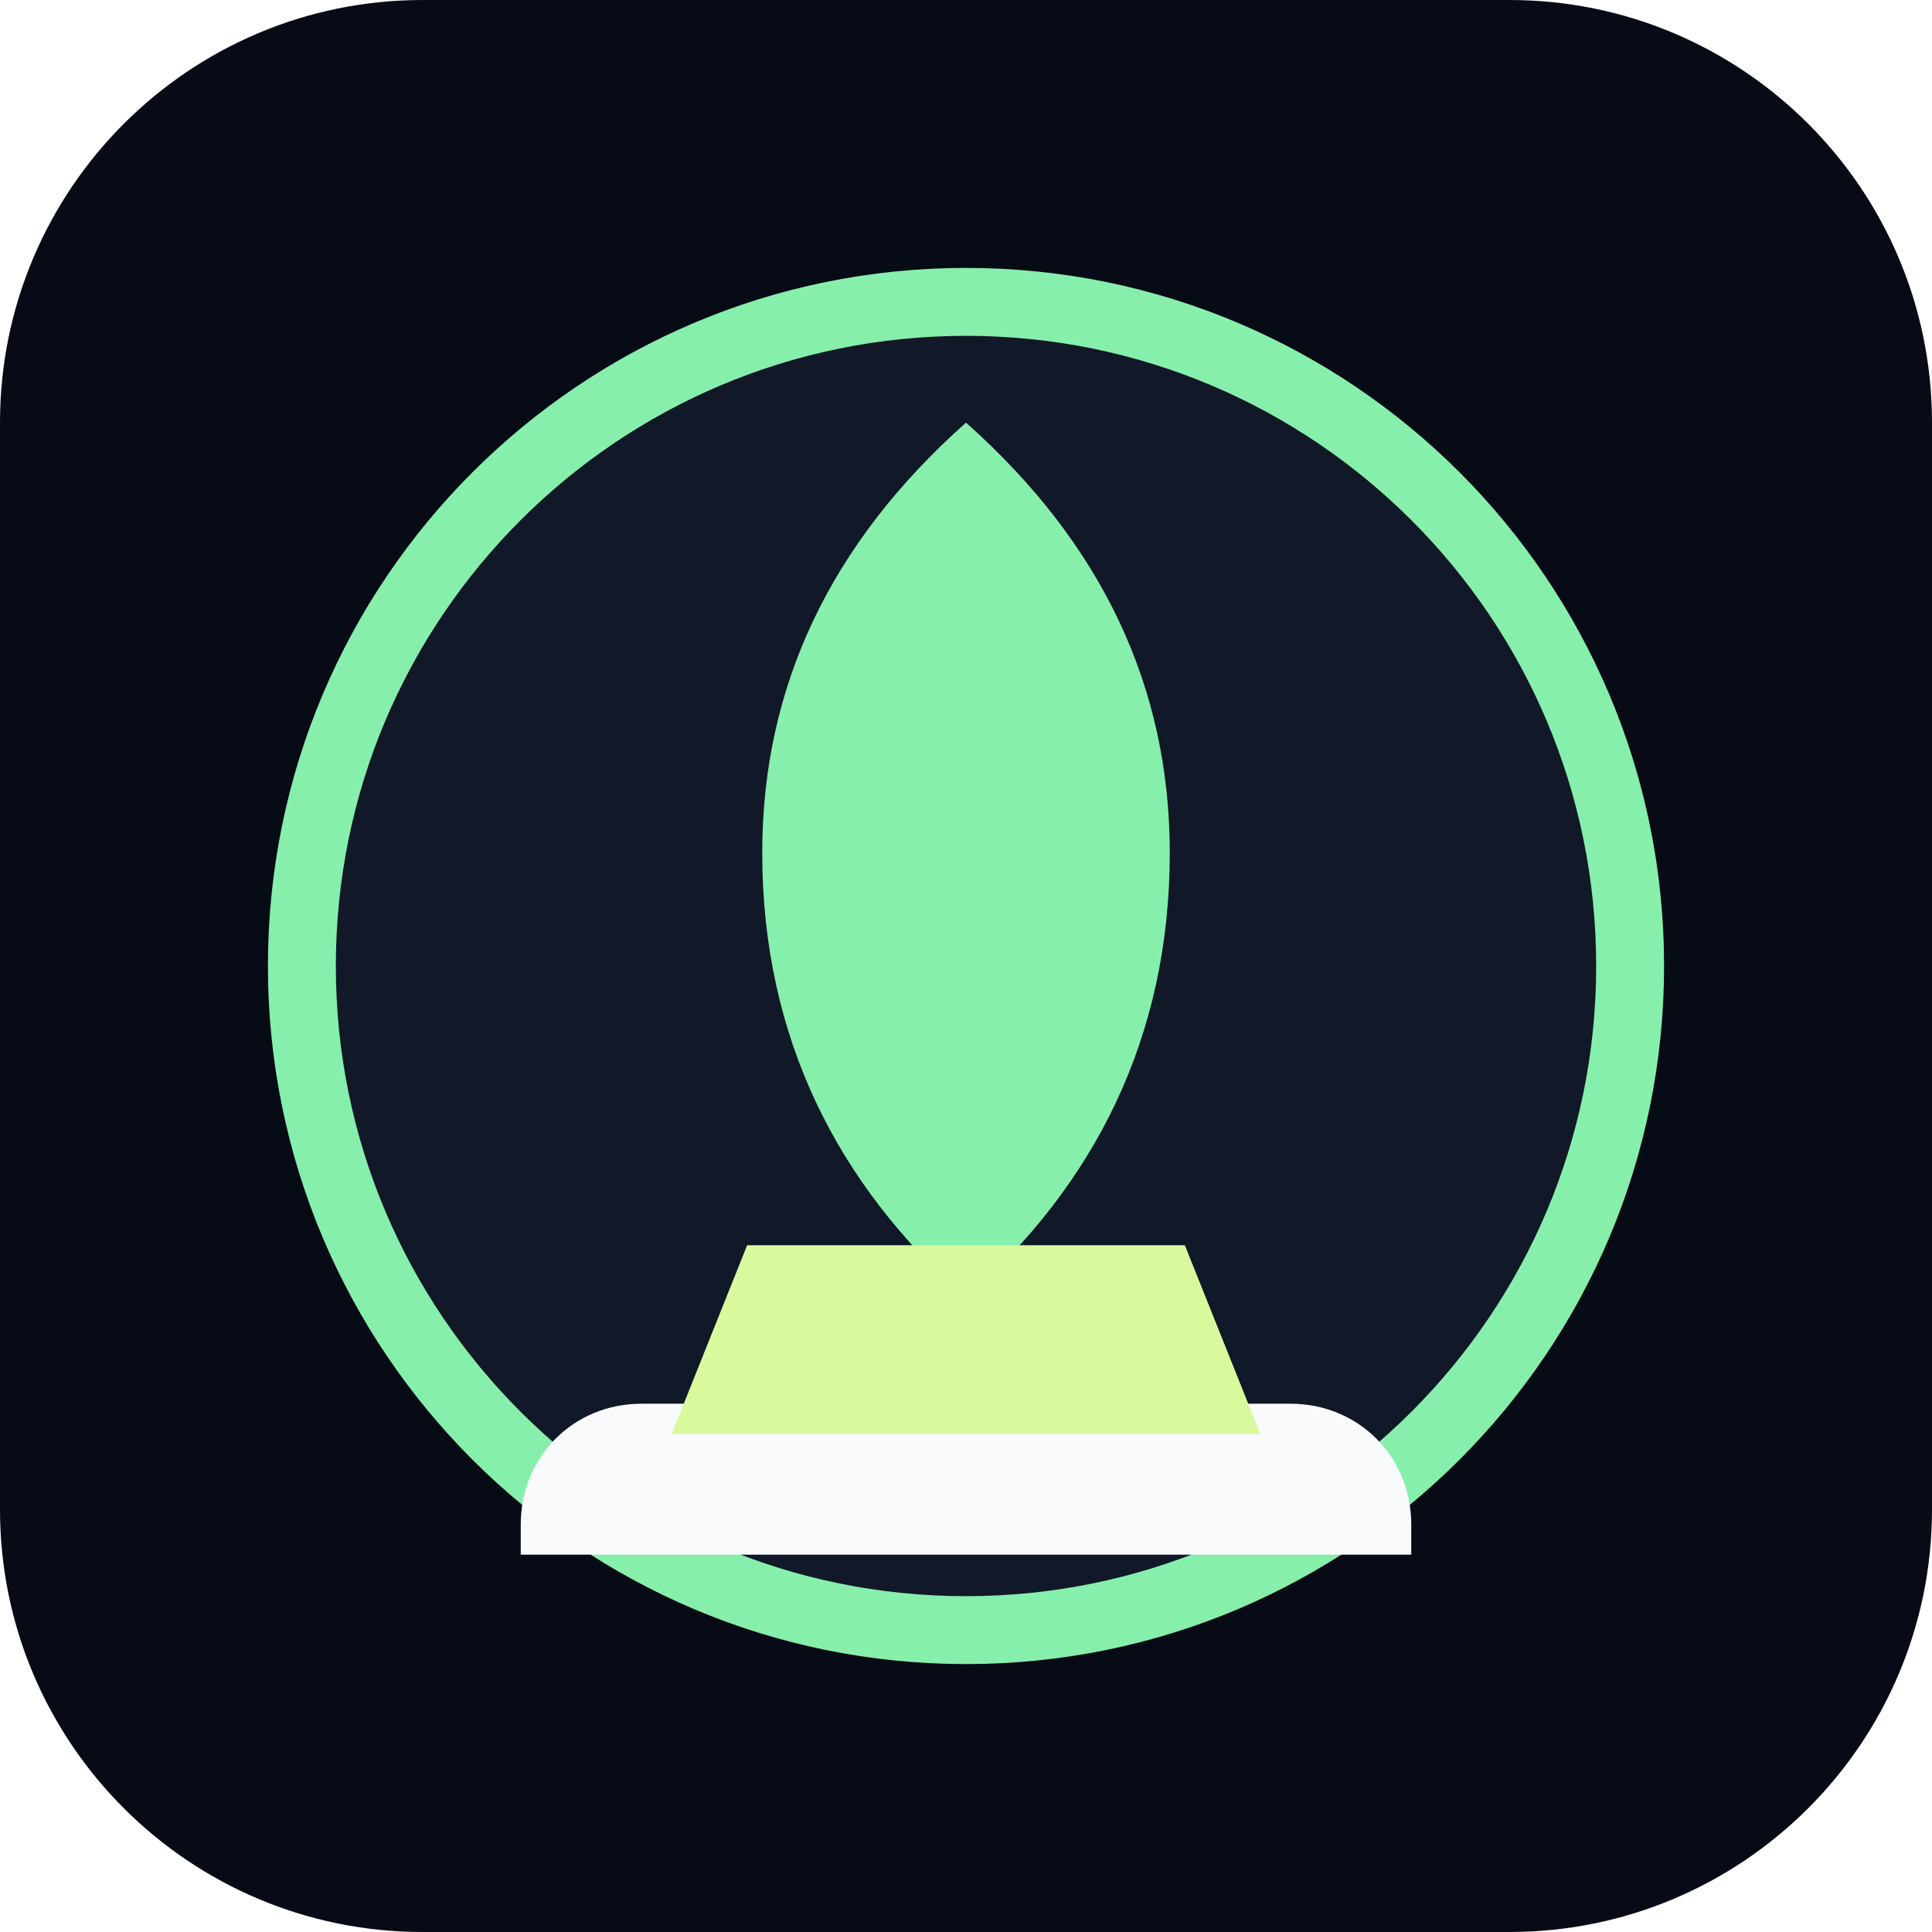
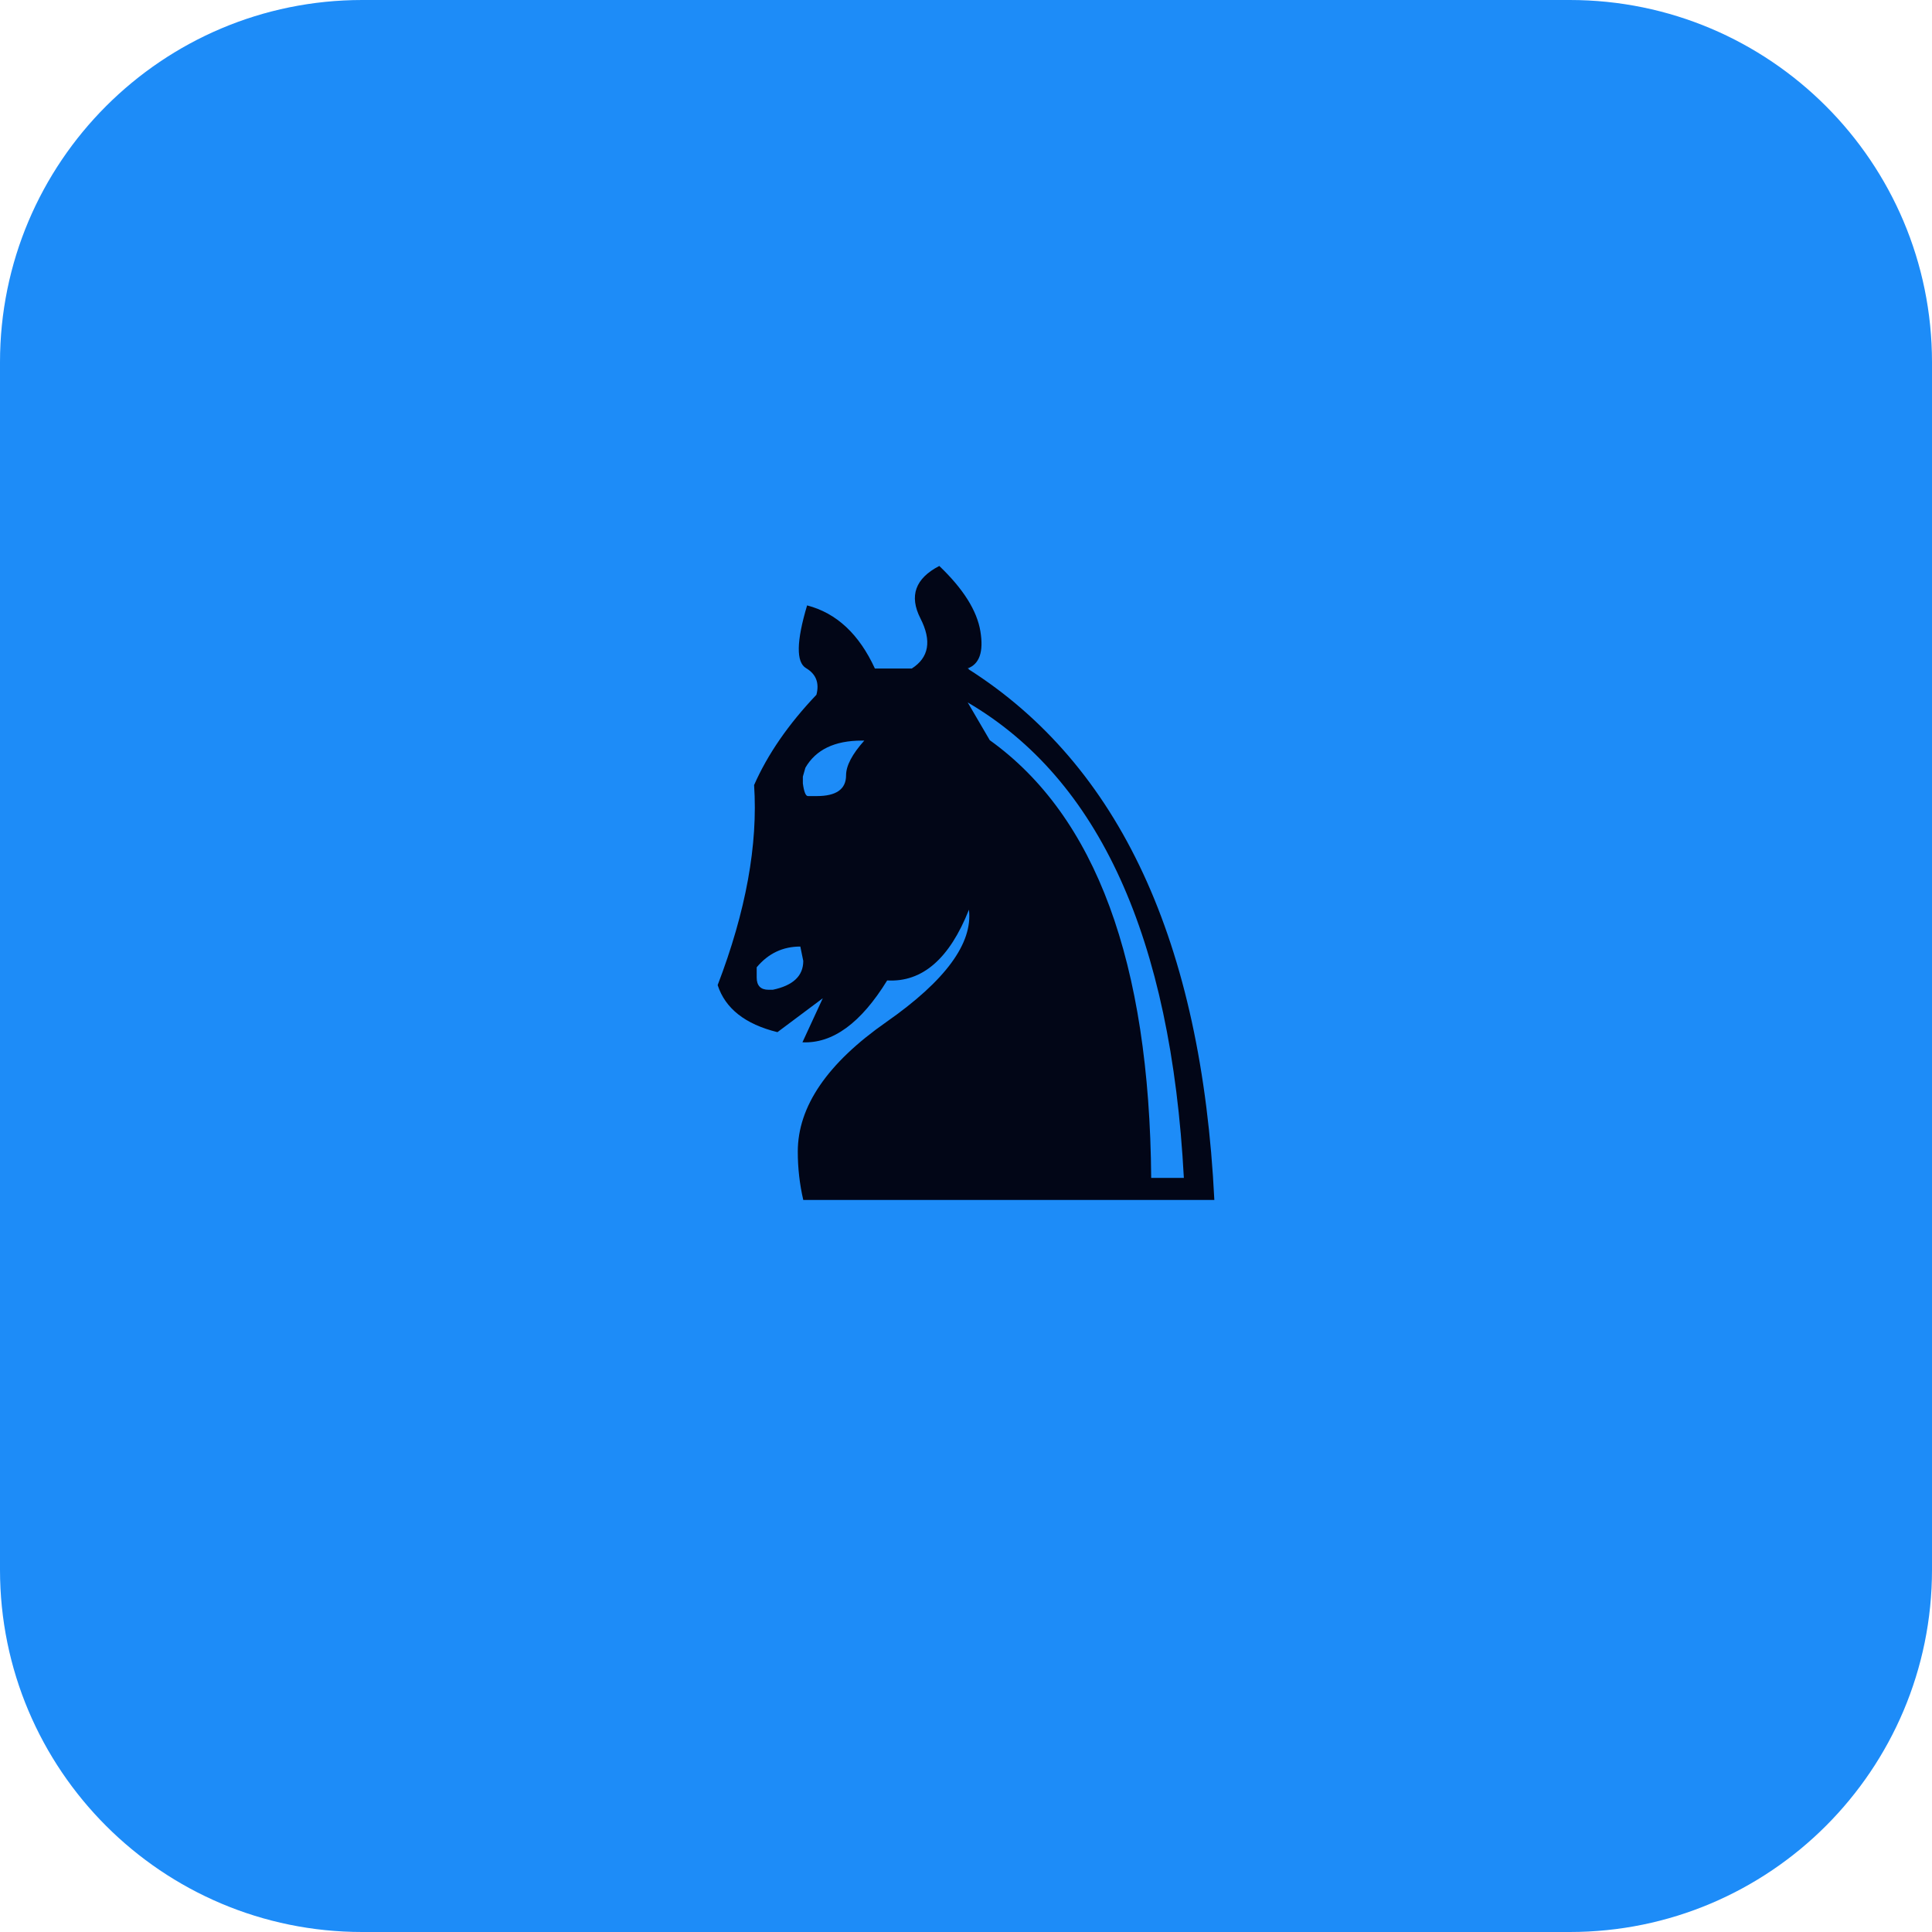
- <svg xmlns="http://www.w3.org/2000/svg" viewBox="0 0 512 512">
-   <rect width="512" height="512" rx="112" fill="#070b16" />
-   <circle cx="256" cy="256" r="176" fill="#111827" stroke="#86efac" stroke-width="18" />
-   <path d="M256 112c36 32 54 70 54 114 0 49-20 88-54 118-34-30-54-69-54-118 0-44 18-82 54-114z" fill="#86efac" />
-   <path d="M170 372h172c18 0 32 14 32 32v8H138v-8c0-18 14-32 32-32z" fill="#f8fafc" />
-   <path d="M198 330h116l20 50H178l20-50z" fill="#d9f99d" />
+ <svg xmlns="http://www.w3.org/2000/svg" viewBox="0 0 512 512" role="img" aria-label="Opening Fit knight icon">
+   <rect width="512" height="512" rx="96" fill="#1d8cf8" />
+   <text x="256" y="318" text-anchor="middle" font-size="230" font-family="Arial, Helvetica, sans-serif" font-weight="700" fill="#020617">♞</text>
</svg>
